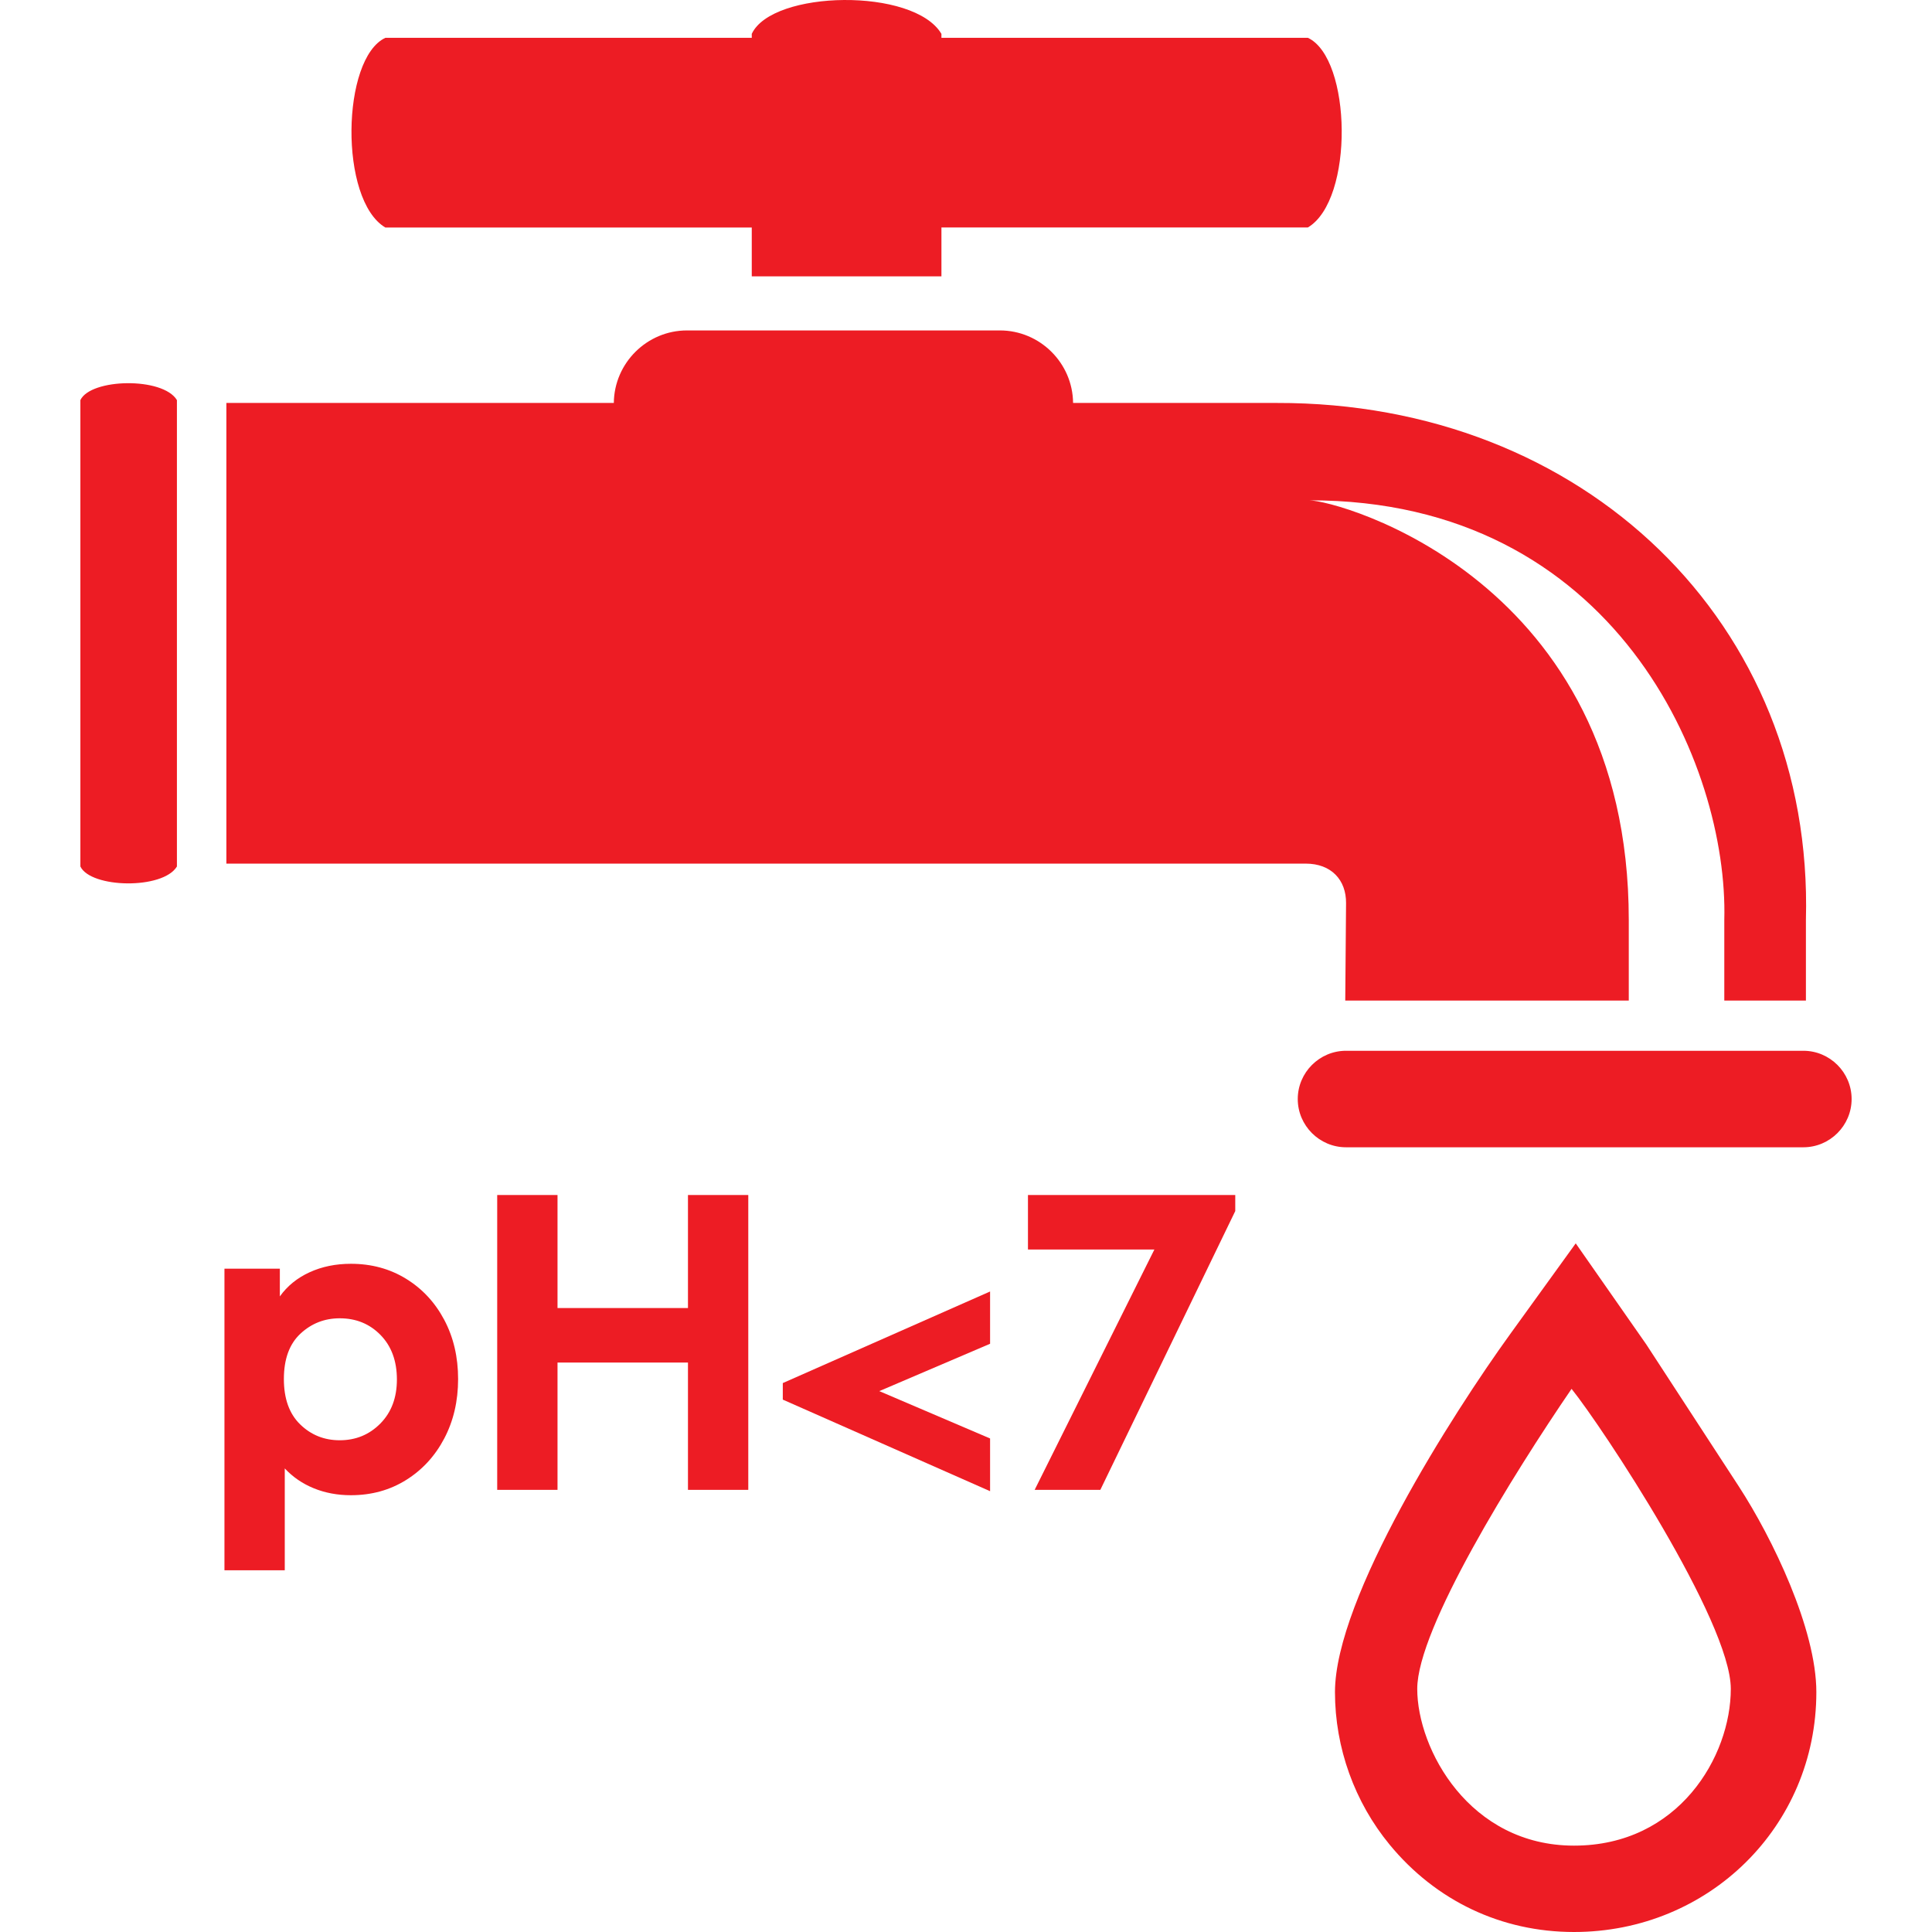
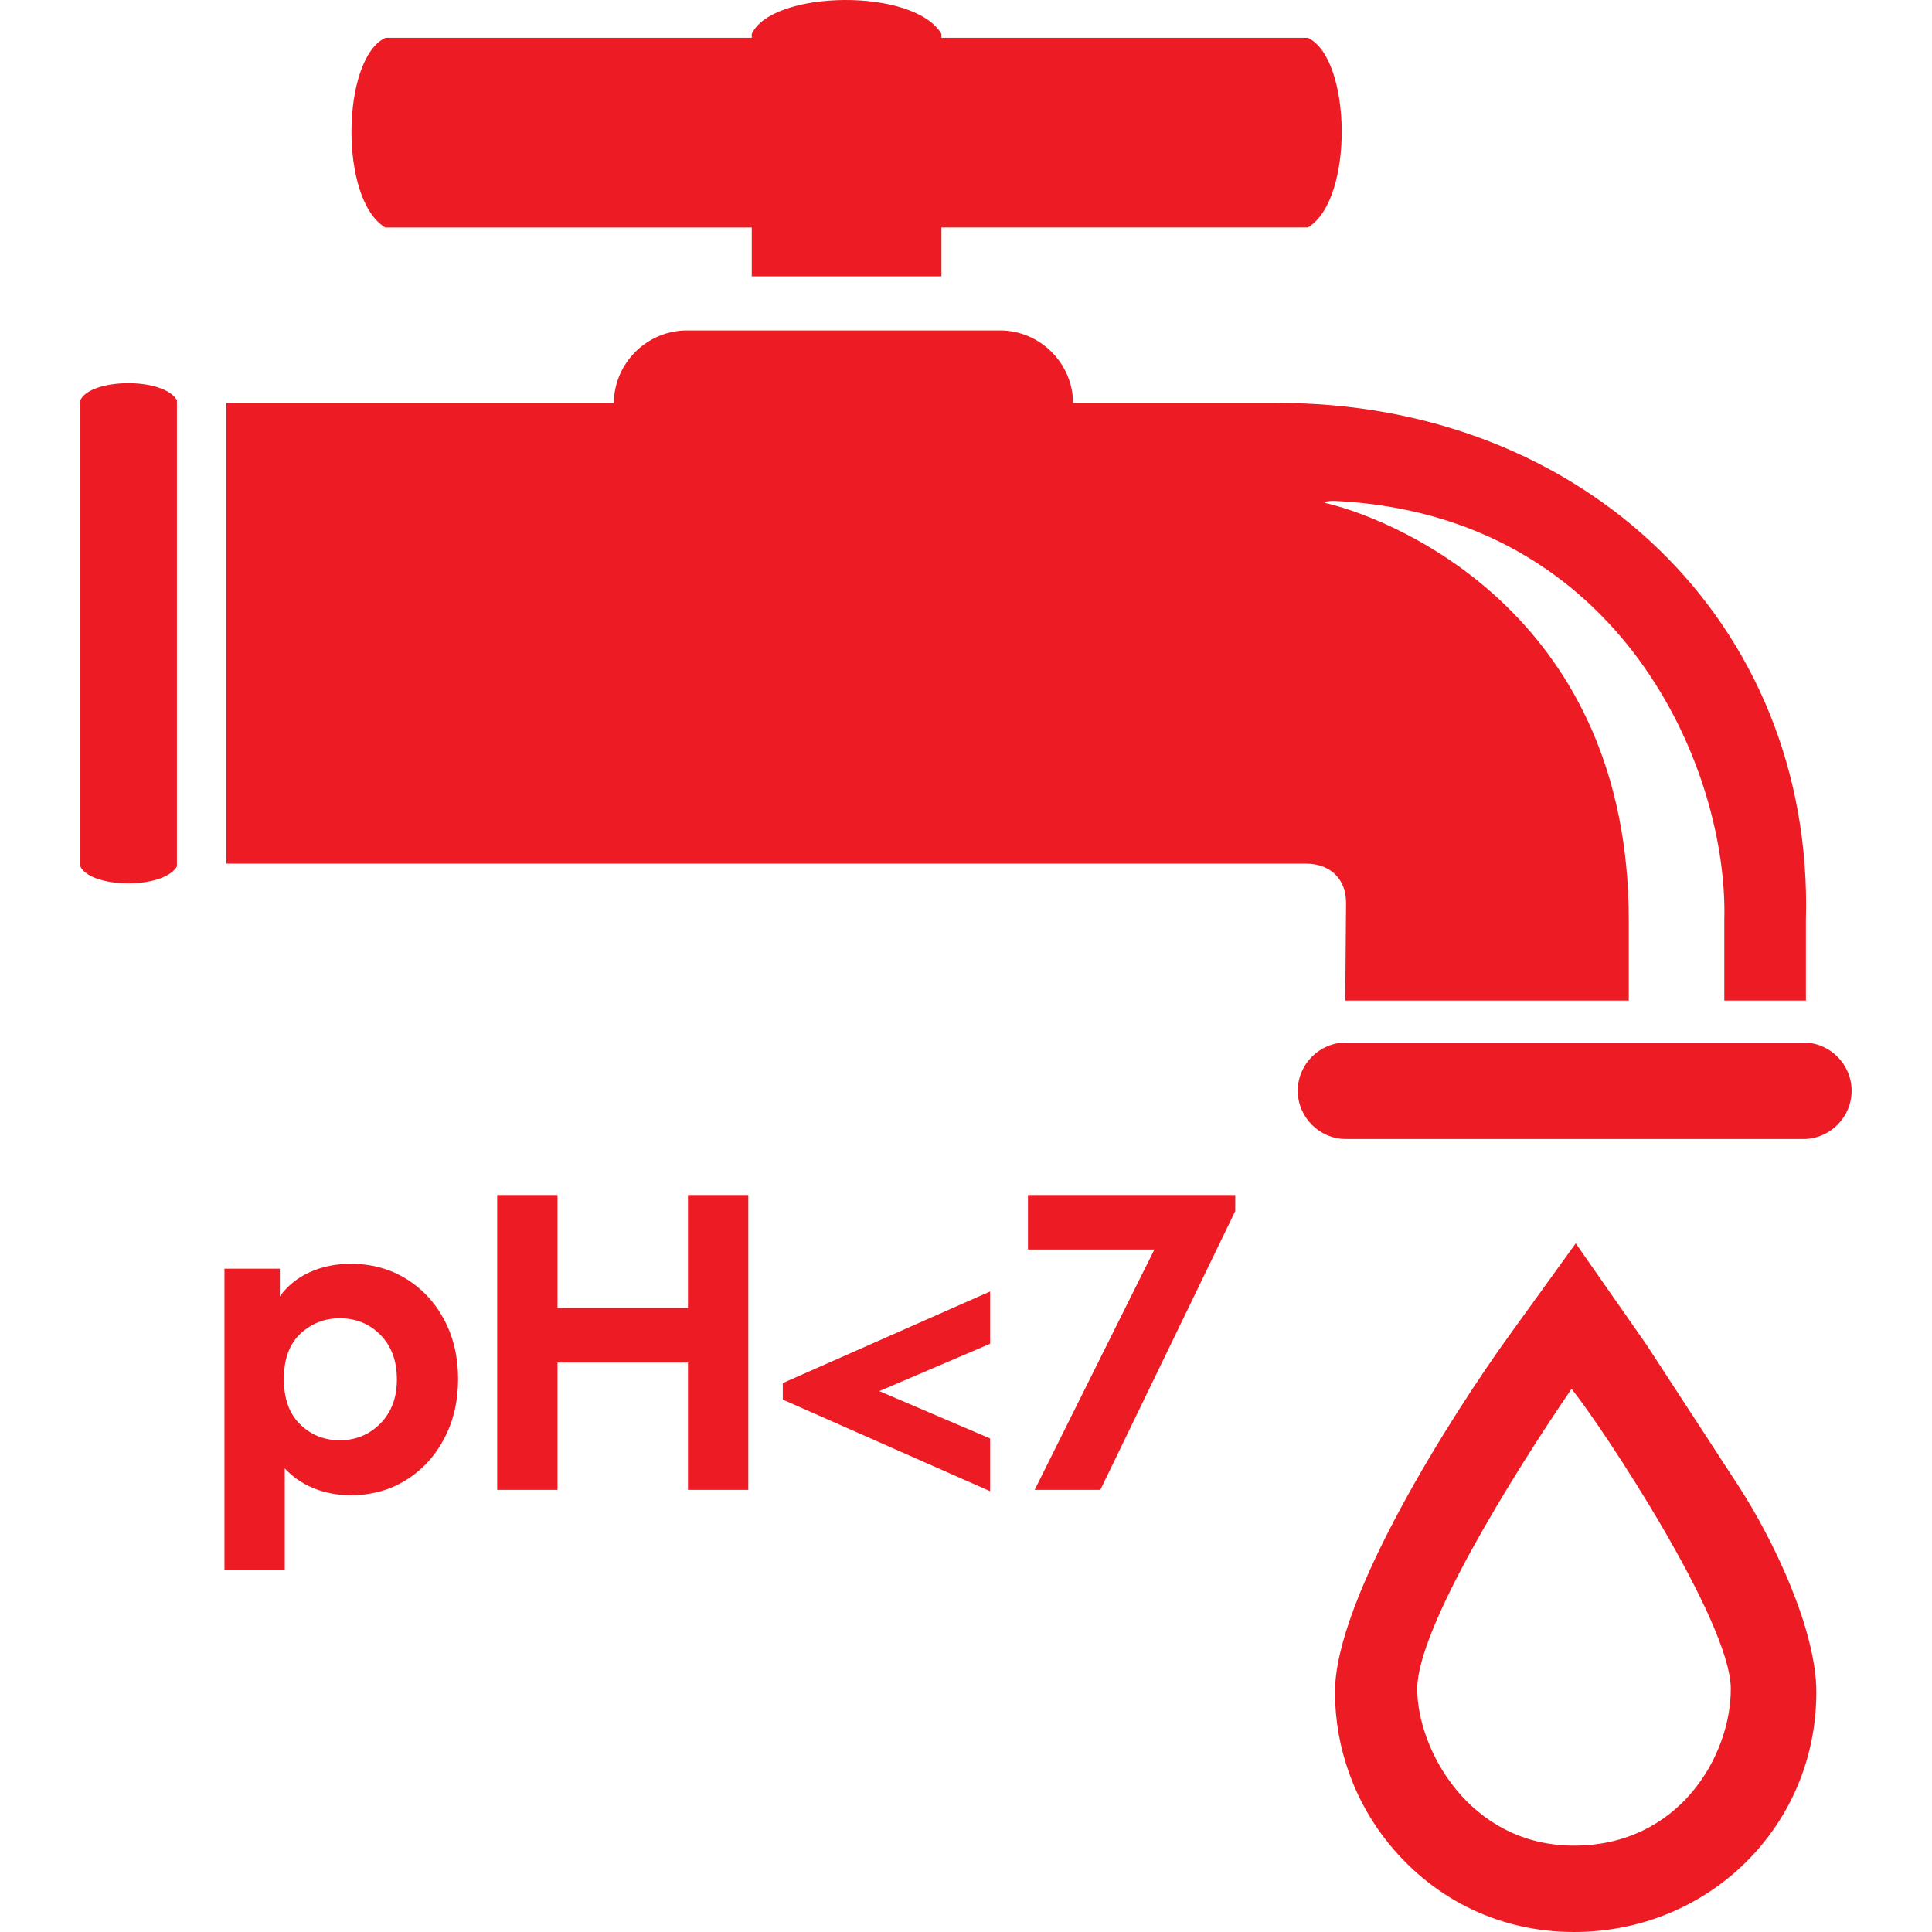
<svg xmlns="http://www.w3.org/2000/svg" width="288" height="288">
  <svg width="288" height="288" fill-rule="evenodd" clip-rule="evenodd" image-rendering="optimizeQuality" shape-rendering="geometricPrecision" text-rendering="geometricPrecision" viewBox="0 0 14240.67 15533.19">
-     <path fill="#ed1c24" d="M2451.87 304.24l2946 0 0-31.93c164.71-352.38 1303.4-373.61 1524.93 0l0 31.57 2946 0c352.38 164.71 373.61 1303.4 0 1524.93l-2946 0 0 393.05-1524.93 0 0-392.7-2946 0c-373.61-221.53-352.38-1360.22 0-1524.93zM0 3216.71l0 1782.02 0 185.73 0 1782.02c83.8 174.99 663.36 187.23 776.15 0l0-1782.02 0-185.73 0-1782.02c-112.79-187.23-692.34-174.99-776.15 0zM4877.24 2656.64l2515.66 0c321.85 0 585.46 261.89 588.35 583.09l1637.35 0c2465.36-5.9 4318.63 1768.46 4254.63 4156.71l0 647.92-656.21 0 0-647.92c33.21-1239.09-873.32-3379.64-3338.68-3373.74 236.09 0 2570.65 637.97 2570.65 3373.74l0 647.92-2279.49 0 6.48-783.14c1.54-185.94-118.5-317.76-324.21-317.76l-8677.98 0 0-3703.73 3115.09 0c2.9-321.19 266.51-583.09 588.35-583.09zM10175.57 8448.22l3677.16 0c213.36 0 387.93 174.57 387.93 387.93l0 0c0 213.37-174.58 387.93-387.93 387.93l-3677.16 0c-213.36 0-387.93-174.57-387.93-387.93l0 0c0-213.37 174.58-387.93 387.93-387.93zM12589.4 10808.44l742.24 1139.14c273.85 420.26 625.46 1151.26 625.46 1657.08 0 1079.84-865.89 1928.53-1948.3 1928.53-584.96 0-1110.23-250.83-1481.56-701.11-282.44-342.47-440.38-780.17-440.38-1227.42 0-758.59 947.5-2240.26 1407.75-2877.36l527.9-730.74 566.89 811.88zm-600.36 357.88c245.08 304.09 1280.26 1869.13 1280.26 2411.99 0 542.86-418.9 1260.5-1260.5 1260.5-841.6 0-1260.5-775.9-1260.5-1260.5 0-484.6 772.65-1727.78 1240.74-2411.99z" class="color2b2a29 svgShape" />
-     <path fill="#ed1c24" fill-rule="nonzero" d="M2174.84 10160.83c165.22,0 313.09,40.12 443.6,120.34 130.51,80.21 232.87,190.37 307.11,330.45 74.23,140.09 111.34,298.73 111.34,475.93 0,177.2 -37.11,336.44 -111.34,477.72 -74.24,141.29 -176.6,252.63 -307.11,334.05 -130.51,81.41 -278.38,122.12 -443.6,122.12 -107.76,0 -207.14,-18.56 -298.13,-55.67 -90.99,-37.12 -168.82,-90.4 -233.47,-159.85l0 818.96 -484.91 0 0 -2424.54 445.4 0 0 222.7c59.87,-83.81 139.48,-148.46 238.86,-193.96 99.38,-45.49 210.13,-68.25 332.25,-68.25zm-89.79 1418.81c129.3,0 238.25,-44.91 326.86,-134.7 88.6,-89.79 132.91,-207.73 132.91,-353.8 0,-148.47 -43.71,-267.6 -131.11,-357.4 -87.4,-89.79 -196.96,-134.69 -328.65,-134.69 -122.13,0 -227.49,41.31 -316.09,123.92 -88.59,82.61 -132.9,204.14 -132.9,364.58 0,158.04 43.7,279.57 131.1,364.57 87.4,85.01 193.37,127.52 317.89,127.52zm1266.18 -1971.96l484.91 0 0 908.75 1048.83 0 0 -908.75 484.91 0 0 2370.66 -484.91 0 0 -1023.69 -1048.83 0 0 1023.69 -484.91 0 0 -2370.66zm5933.91 0l0 129.3 -1084.75 2241.35 -528.01 0 962.63 -1932.45 -1016.5 0 0 -438.21 1666.64 0z" class="color2b2a29 svgShape" />
-     <polygon fill="#ed1c24" fill-rule="nonzero" points="5647.35 11119.87 5647.35 11252.77 7313.98 11989.11 7313.98 11565.27 6423.2 11184.53 7313.98 10803.78 7313.98 10383.53" class="color2b2a29 svgShape" />
+     <path fill="#ed1c24" d="M12589.4 10808.44l742.24 1139.14c273.85,420.26 625.46,1151.26 625.46,1657.08 0,1079.84 -865.89,1928.53 -1948.3,1928.53 -584.96,0 -1110.23,-250.83 -1481.56,-701.11 -282.44,-342.47 -440.38,-780.17 -440.38,-1227.42 0,-758.59 947.5,-2240.26 1407.75,-2877.36l527.9 -730.74 566.89 811.88zm-600.36 357.88c245.08,304.09 1280.26,1869.13 1280.26,2411.99 0,542.86 -418.9,1260.5 -1260.5,1260.5 -841.6,0 -1260.5,-775.9 -1260.5,-1260.5 0,-484.6 772.65,-1727.78 1240.74,-2411.99z" class="color000 svgShape" />
+     <path fill="#ed1c24" fill-rule="nonzero" d="M2174.84 10160.83c165.22,0 313.09,40.12 443.6,120.34 130.51,80.21 232.87,190.37 307.11,330.45 74.23,140.09 111.34,298.73 111.34,475.93 0,177.2 -37.11,336.44 -111.34,477.72 -74.24,141.29 -176.6,252.63 -307.11,334.05 -130.51,81.41 -278.38,122.12 -443.6,122.12 -107.76,0 -207.14,-18.56 -298.13,-55.67 -90.99,-37.12 -168.82,-90.4 -233.47,-159.85l0 818.96 -484.91 0 0 -2424.54 445.4 0 0 222.7c59.87,-83.81 139.48,-148.46 238.86,-193.96 99.38,-45.49 210.13,-68.25 332.25,-68.25zm-89.79 1418.81c129.3,0 238.25,-44.91 326.86,-134.7 88.6,-89.79 132.91,-207.73 132.91,-353.8 0,-148.47 -43.71,-267.6 -131.11,-357.4 -87.4,-89.79 -196.96,-134.69 -328.65,-134.69 -122.13,0 -227.49,41.31 -316.09,123.92 -88.59,82.61 -132.9,204.14 -132.9,364.58 0,158.04 43.7,279.57 131.1,364.57 87.4,85.01 193.37,127.52 317.89,127.52zm1266.18 -1971.96l484.91 0 0 908.75 1048.83 0 0 -908.75 484.91 0 0 2370.66 -484.91 0 0 -1023.69 -1048.83 0 0 1023.69 -484.91 0 0 -2370.66zm5933.91 0l0 129.3 -1084.75 2241.35 -528.01 0 962.63 -1932.45 -1016.5 0 0 -438.21 1666.64 0z" class="color000 svgShape" />
+     <polygon fill="#ed1c24" fill-rule="nonzero" points="5647.35 11119.87 5647.35 11252.77 7313.98 11989.11 7313.98 11565.27 6423.2 11184.53 7313.98 10803.78 7313.98 10383.53" class="color000 svgShape" />
+     <path fill="#ed1c24" d="M2451.87 304.24l2946 0 0-31.93c164.71-352.38 1303.4-373.61 1524.93 0l0 31.57 2946 0c352.38 164.71 373.61 1303.4 0 1524.93l-2946 0 0 393.05-1524.93 0 0-392.7-2946 0c-373.61-221.53-352.38-1360.22 0-1524.93zM0 3216.71l0 1782.02 0 185.73 0 1782.02c83.8 174.99 663.36 187.23 776.15 0l0-1782.02 0-185.73 0-1782.02c-112.79-187.23-692.34-174.99-776.15 0zM4877.24 2656.64l2515.66 0c321.85 0 585.46 261.89 588.35 583.09l1637.35 0c2465.36-5.9 4318.63 1768.46 4254.63 4156.71l0 647.92-656.21 0 0-647.92c32.22-1202.01-819.91-3252.32-3121.5-3368.58-79.25-3.41-123.4 12.97-58.92 22.45 584.5 147.12 2412.39 925.38 2412.39 3346.13l0 647.92-2279.49 0 6.48-783.14c1.54-185.94-118.5-317.76-324.21-317.76l-8677.98 0 0-3703.73 3115.09 0c2.9-321.19 266.51-583.09 588.35-583.09zM10175.57 8381.79l3677.16 0c213.36 0 387.93 174.57 387.93 387.93l0 0c0 213.37-174.58 387.93-387.93 387.93l-3677.16 0c-213.36 0-387.93-174.57-387.93-387.93l0 0c0-213.37 174.58-387.93 387.93-387.93z" class="color000 svgShape" />
  </svg>
</svg>
